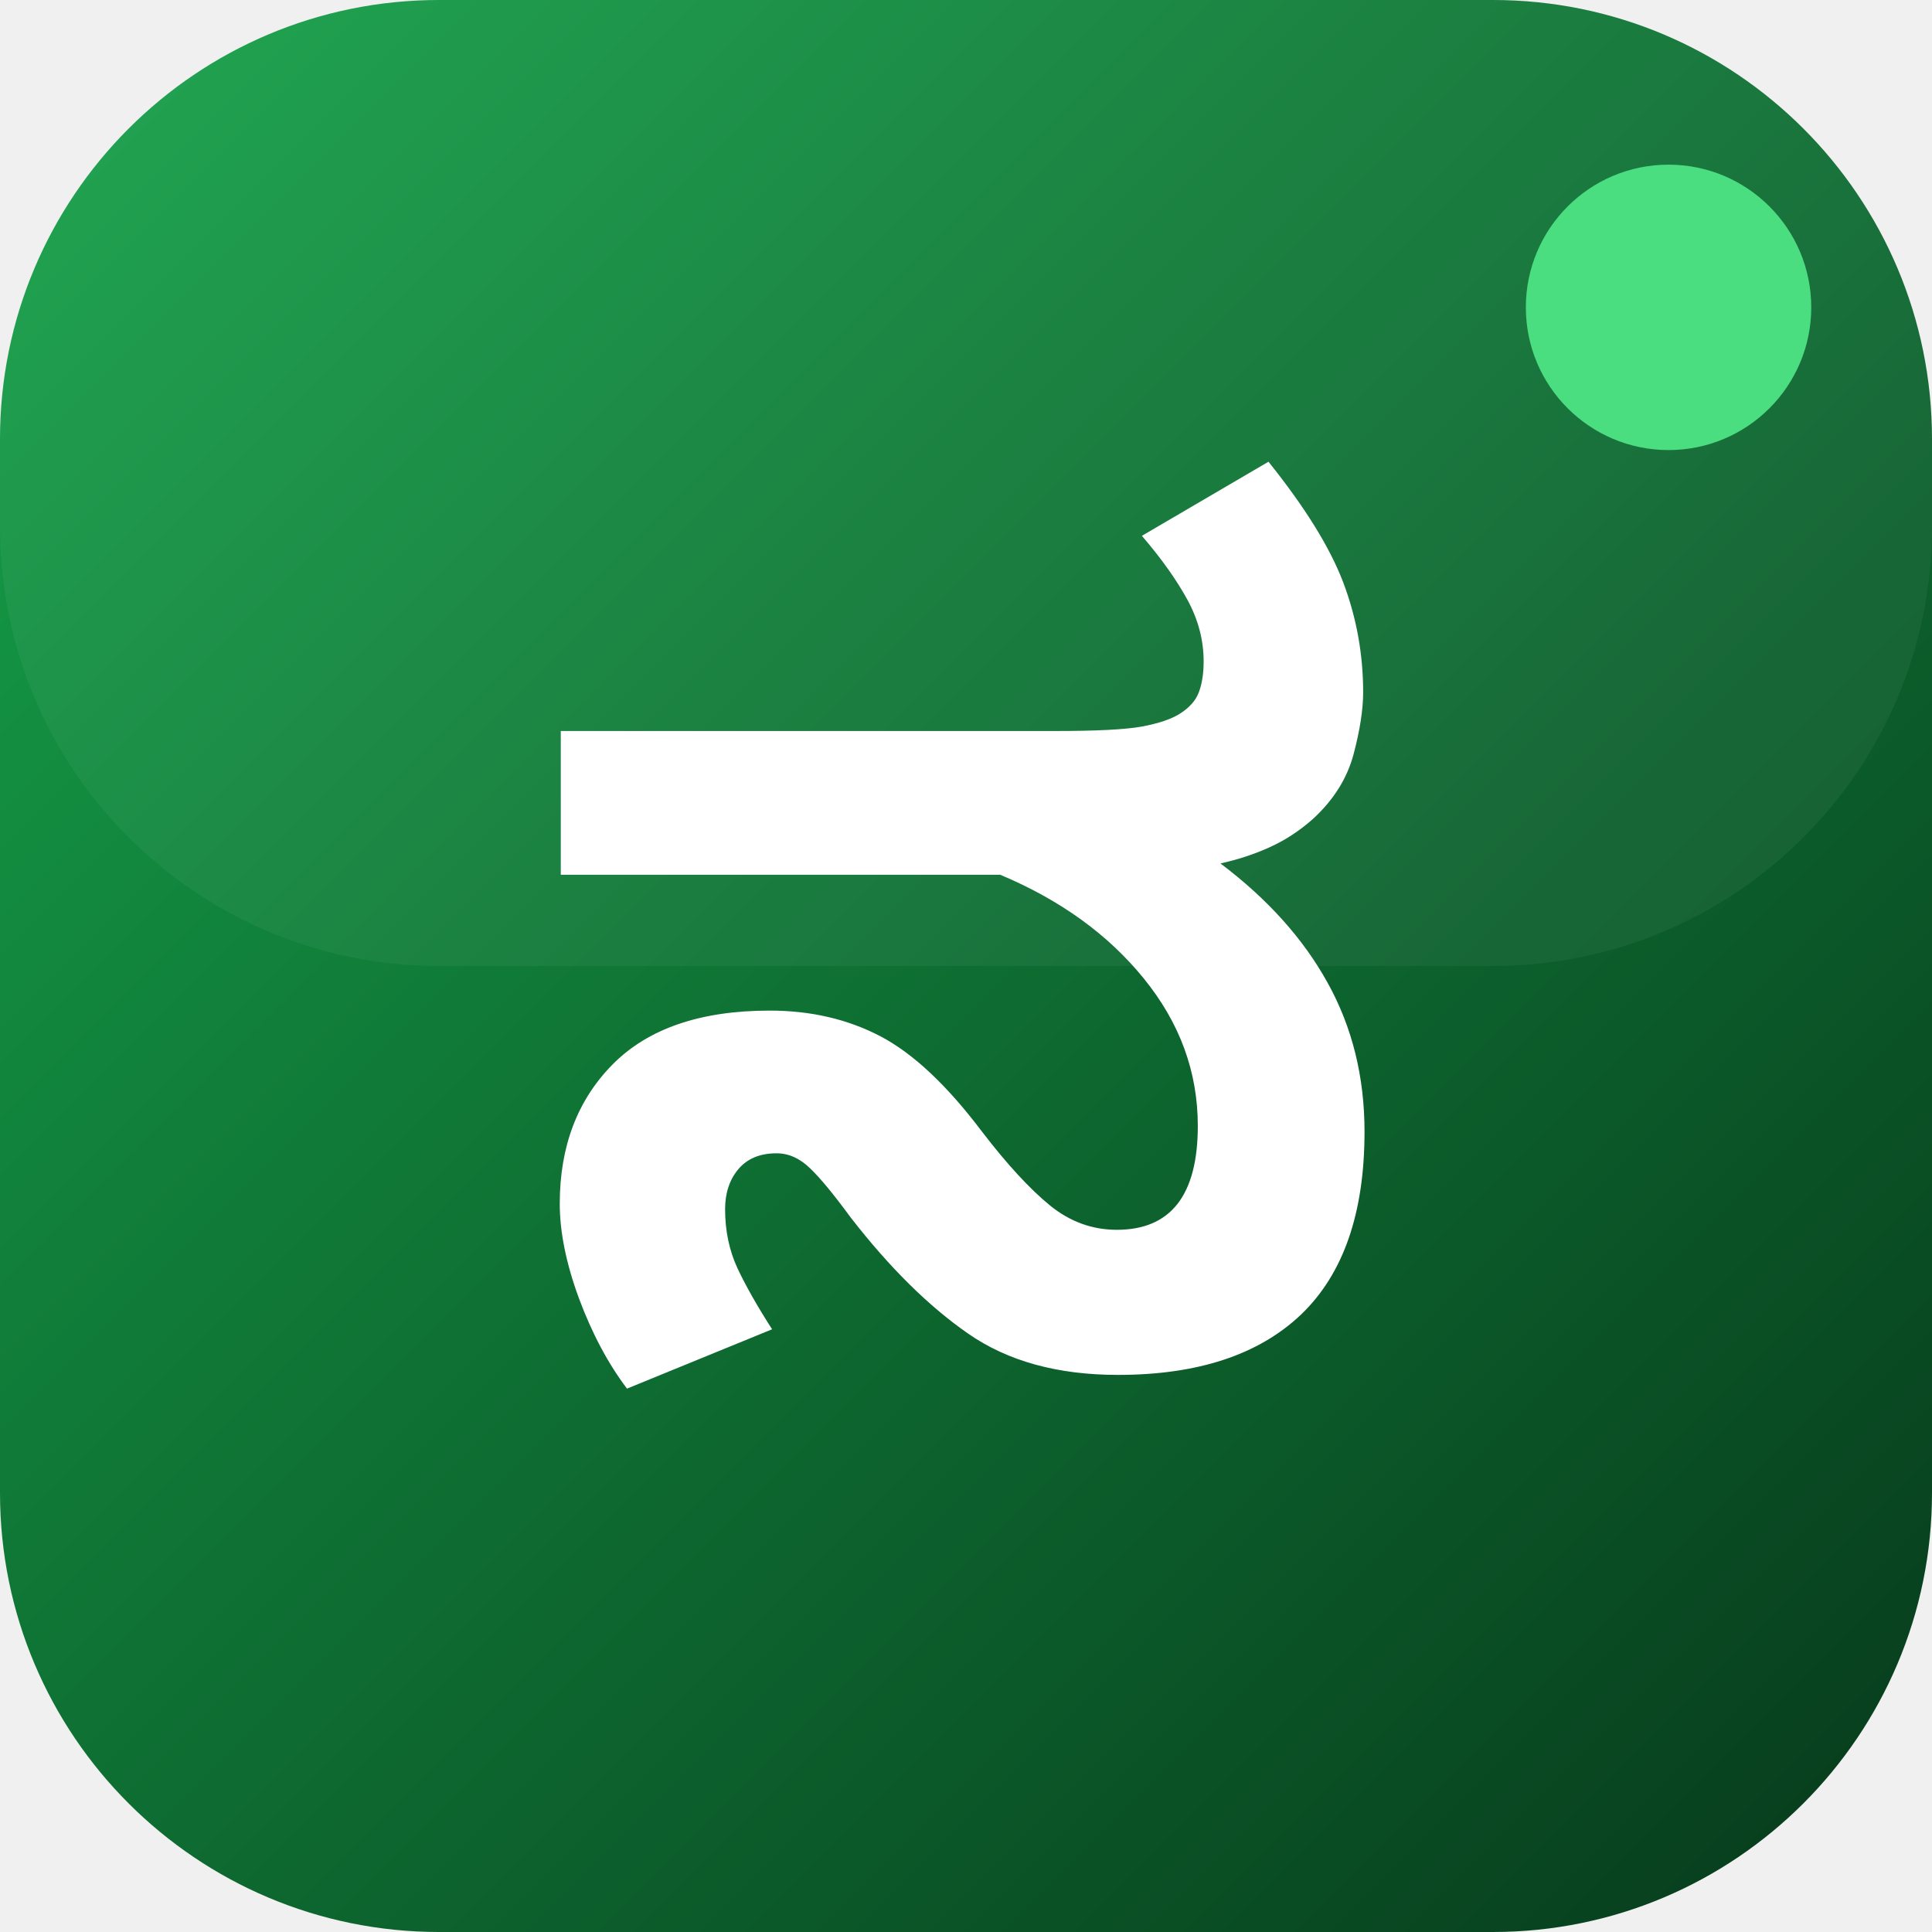
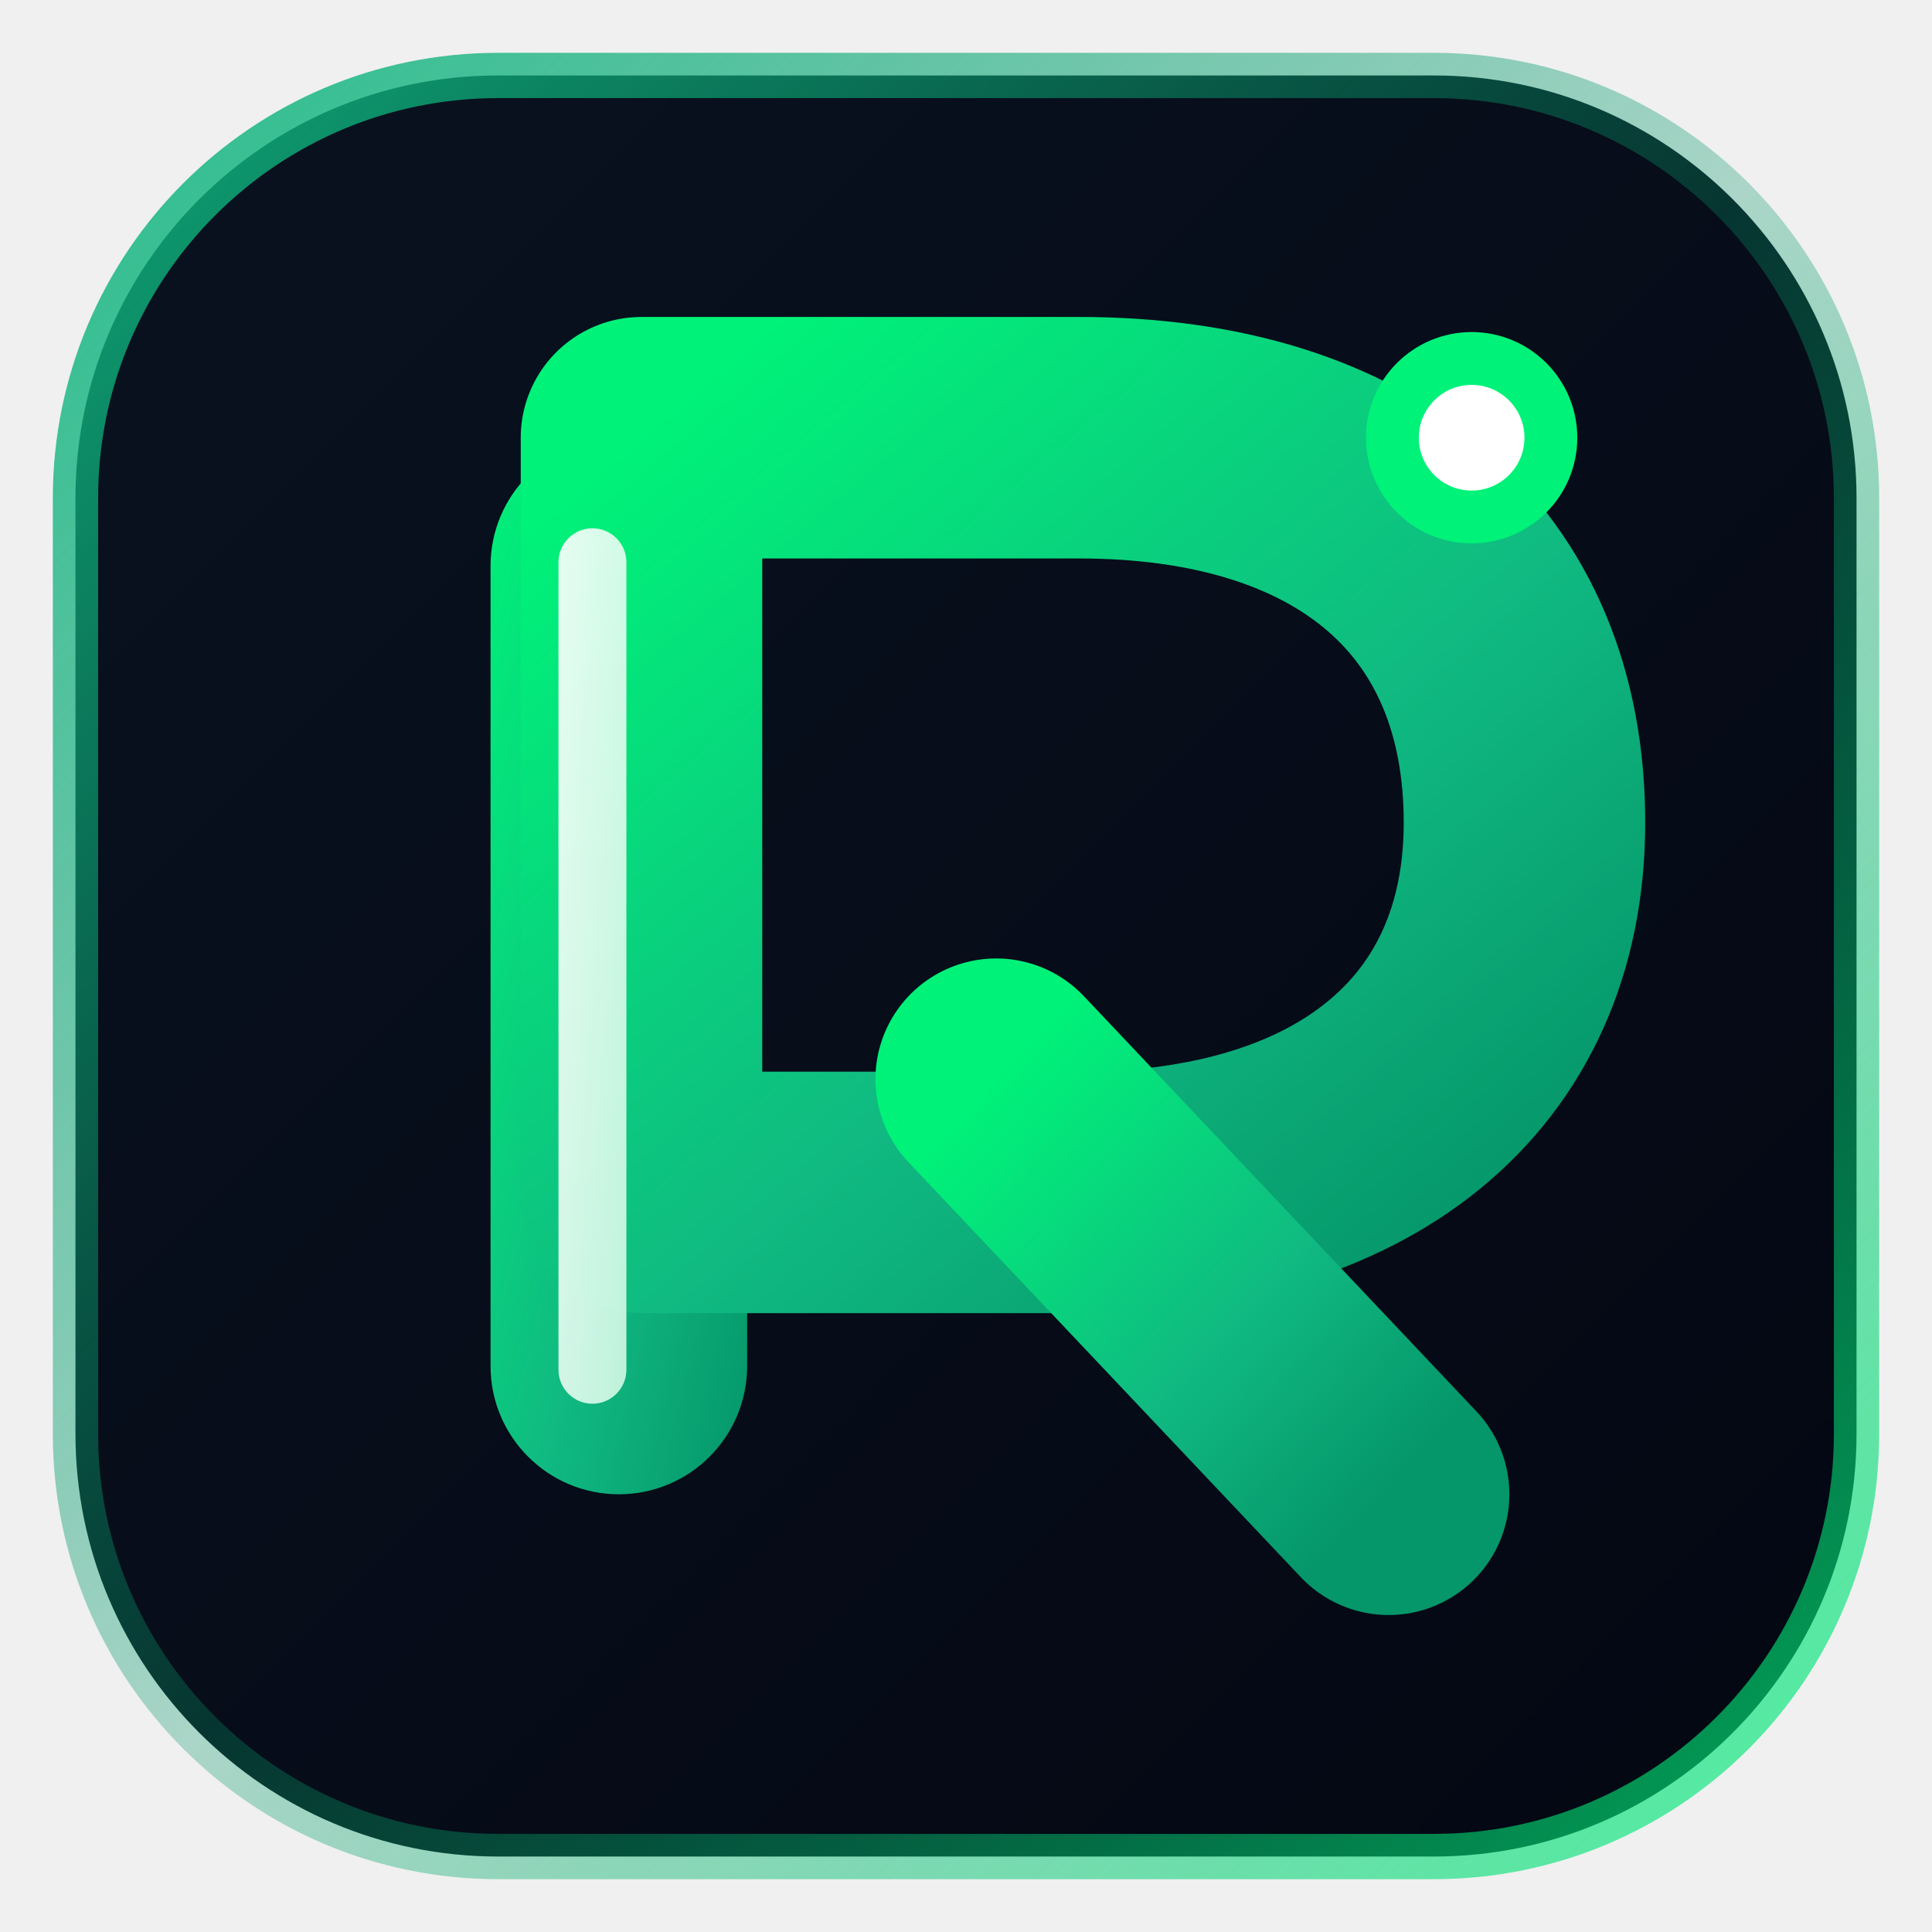
- <svg xmlns="http://www.w3.org/2000/svg" viewBox="0 0 88 88" width="88" height="88">
+ <svg xmlns="http://www.w3.org/2000/svg" viewBox="0 0 512 512" width="512" height="512">
  <defs>
-     <linearGradient id="g" x1="0%" y1="0%" x2="110%" y2="110%">
-       <stop offset="0%" stop-color="#16a34a" />
-       <stop offset="100%" stop-color="#052e16" />
+     <linearGradient id="bg" x1="0%" y1="0%" x2="100%" y2="100%">
+       <stop offset="0%" stop-color="#0a1220" />
+       <stop offset="100%" stop-color="#030712" />
+     </linearGradient>
+     <linearGradient id="primary" x1="0%" y1="0%" x2="100%" y2="100%">
+       <stop offset="0%" stop-color="#00f279" />
+       <stop offset="60%" stop-color="#10b981" />
+       <stop offset="100%" stop-color="#059669" />
+     </linearGradient>
+     <linearGradient id="accent" x1="0%" y1="0%" x2="100%" y2="100%">
+       <stop offset="0%" stop-color="#ffffff" />
+       <stop offset="100%" stop-color="#d1fae5" />
+     </linearGradient>
+     <linearGradient id="rim" x1="0%" y1="0%" x2="100%" y2="100%">
+       <stop offset="0%" stop-color="#10b981" stop-opacity="0.9" />
+       <stop offset="50%" stop-color="#059669" stop-opacity="0.3" />
+       <stop offset="100%" stop-color="#00f279" stop-opacity="0.7" />
    </linearGradient>
  </defs>
-   <rect width="88" height="88" rx="20" fill="url(#g)" />
-   <rect width="88" height="44" rx="20" fill="white" opacity="0.05" />
-   <text x="44" y="62" font-size="52" fill="white" text-anchor="middle" font-family="'Noto Sans Kannada','Noto Serif Kannada','Mandali',serif" font-weight="600">ನ</text>
-   <circle cx="76" cy="14" r="6.5" fill="#4ade80" />
+   <rect x="20" y="20" width="472" height="472" rx="112" fill="url(#bg)" />
+   <rect x="20" y="20" width="472" height="472" rx="112" fill="none" stroke="url(#rim)" stroke-width="12" />
+   <rect x="130" y="116" width="68" height="280" rx="34" fill="url(#primary)" />
+   <path d="M 170 116 L 286 116 C 360 116 404 154 404 218 C 404 280 358 316 286 316 L 170 316 Z" fill="none" stroke="url(#primary)" stroke-width="64" stroke-linecap="round" stroke-linejoin="round" />
+   <path d="M 264 286 L 368 396" fill="none" stroke="url(#primary)" stroke-width="64" stroke-linecap="round" />
+   <rect x="148" y="140" width="18" height="232" rx="9" fill="url(#accent)" opacity="0.9" />
+   <circle cx="390" cy="116" r="28" fill="#00f279" />
+   <circle cx="390" cy="116" r="14" fill="#ffffff" />
</svg>
